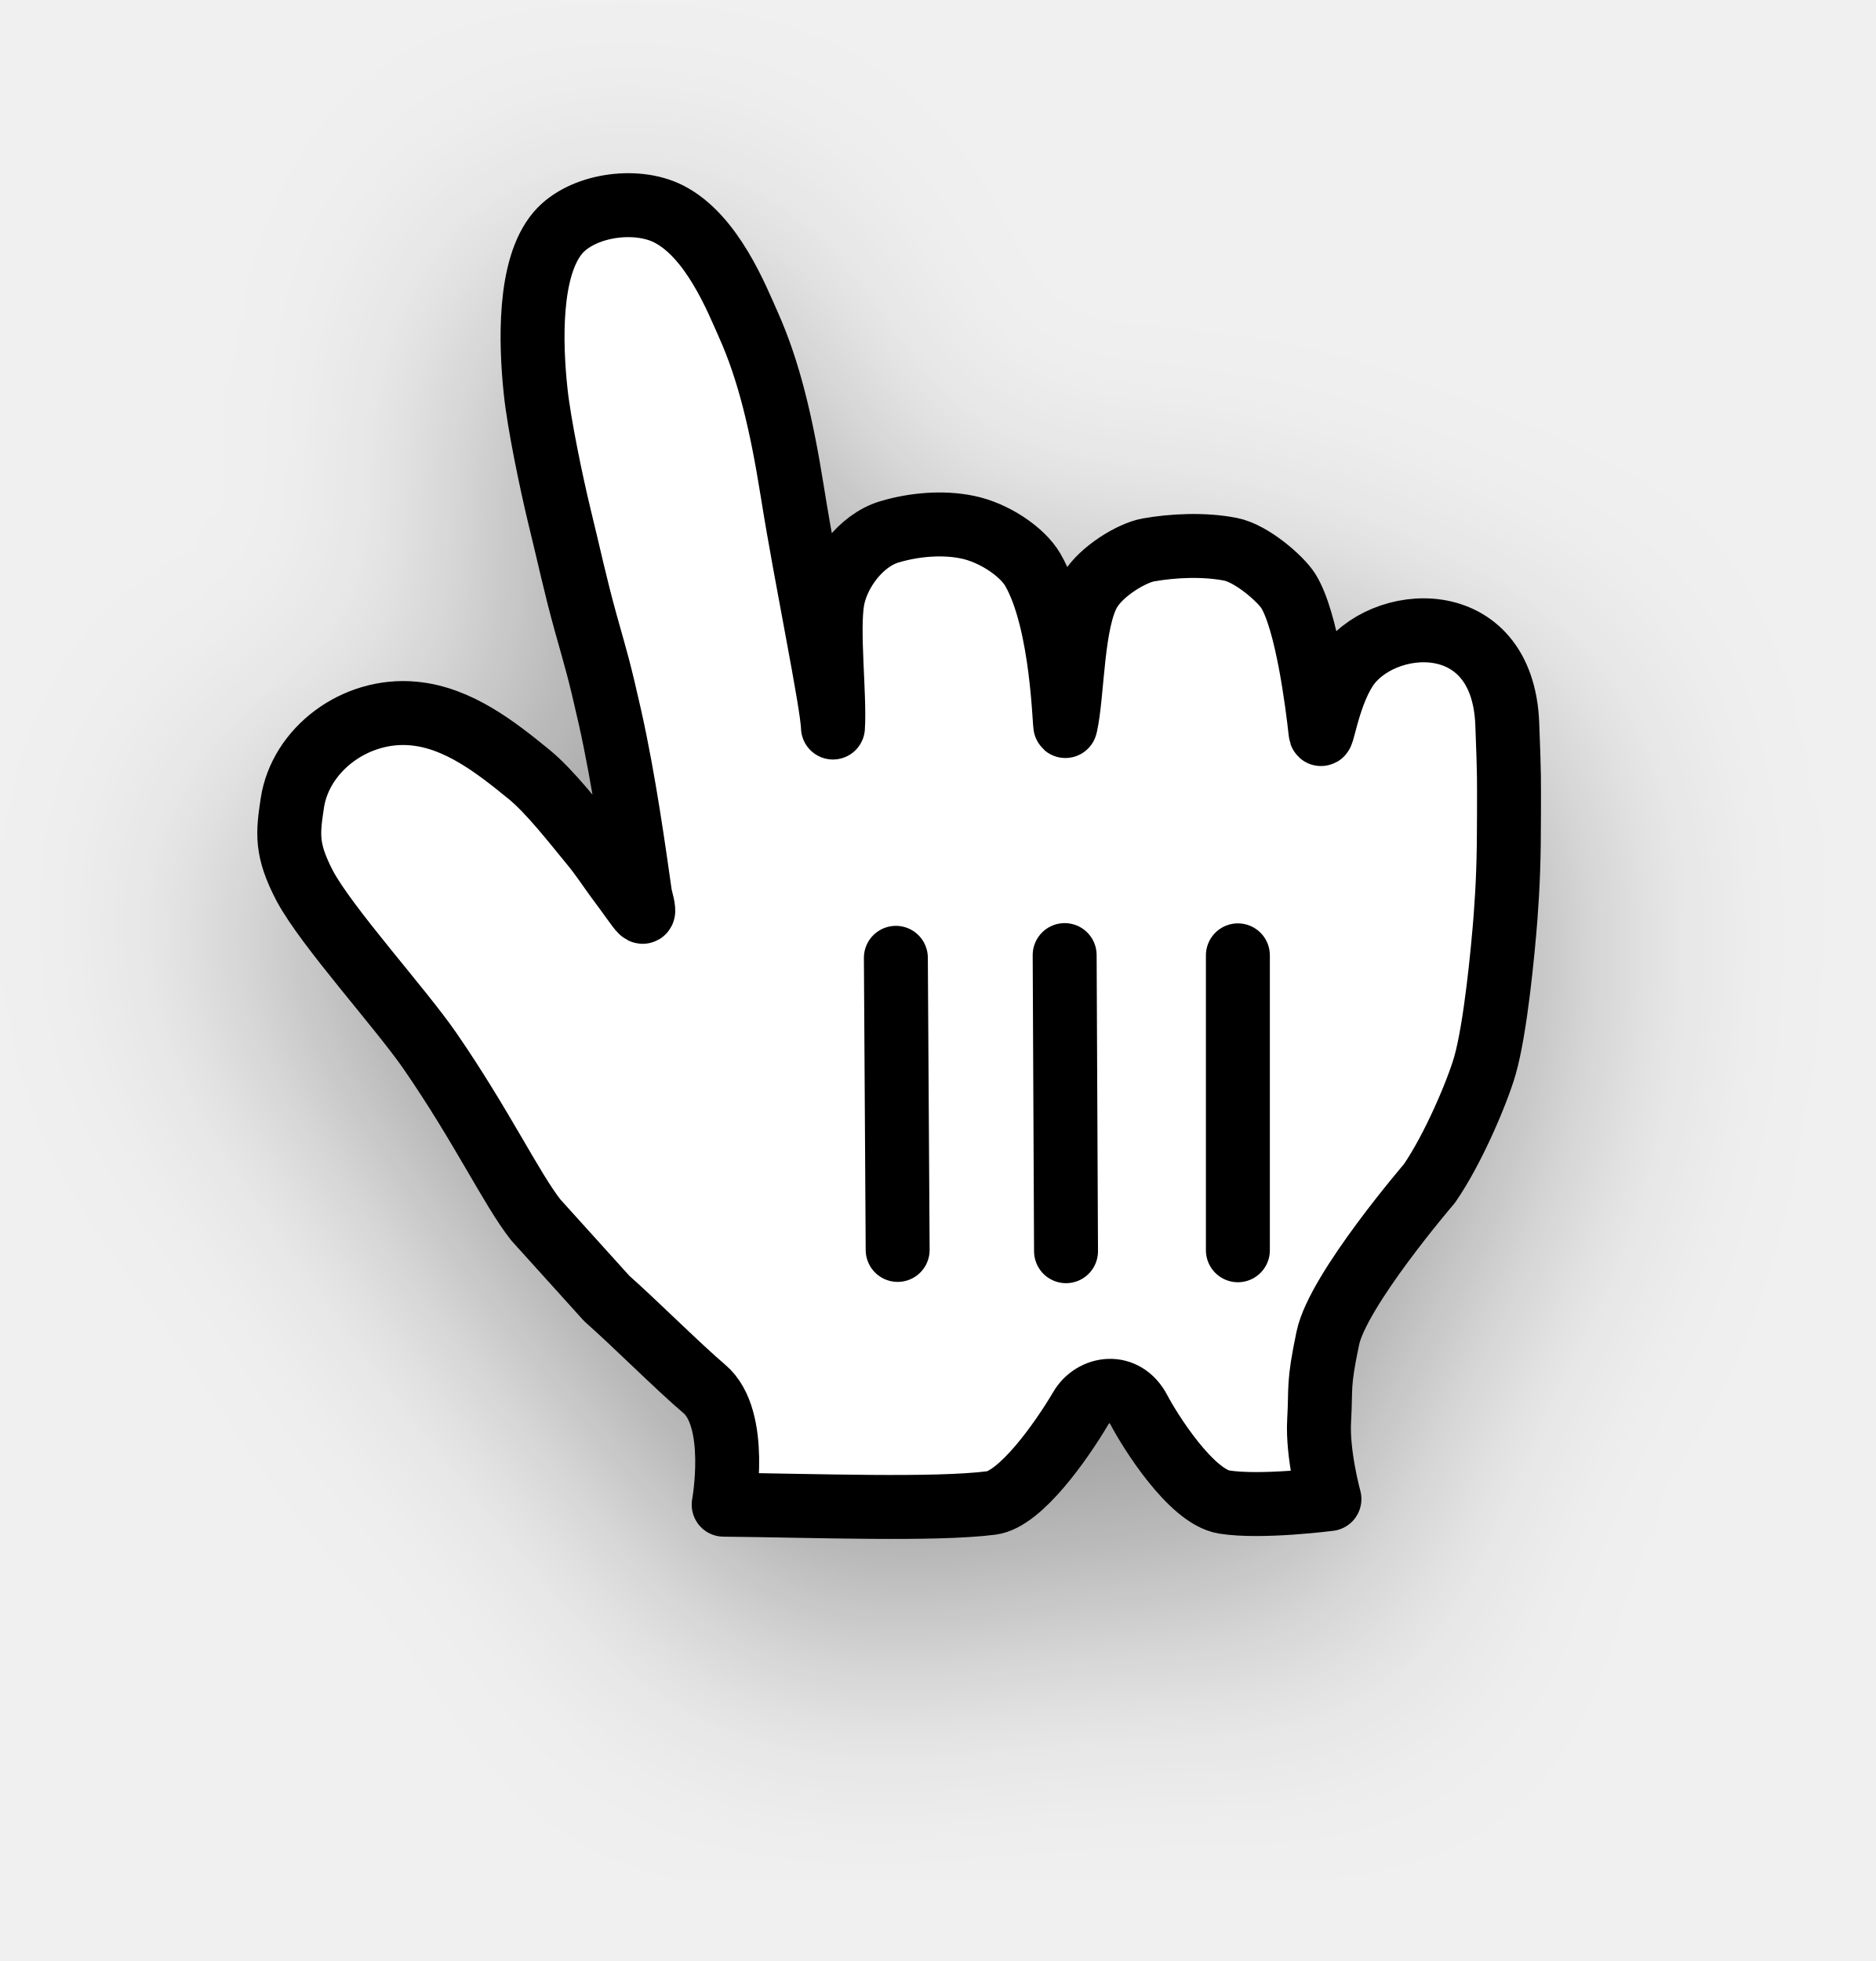
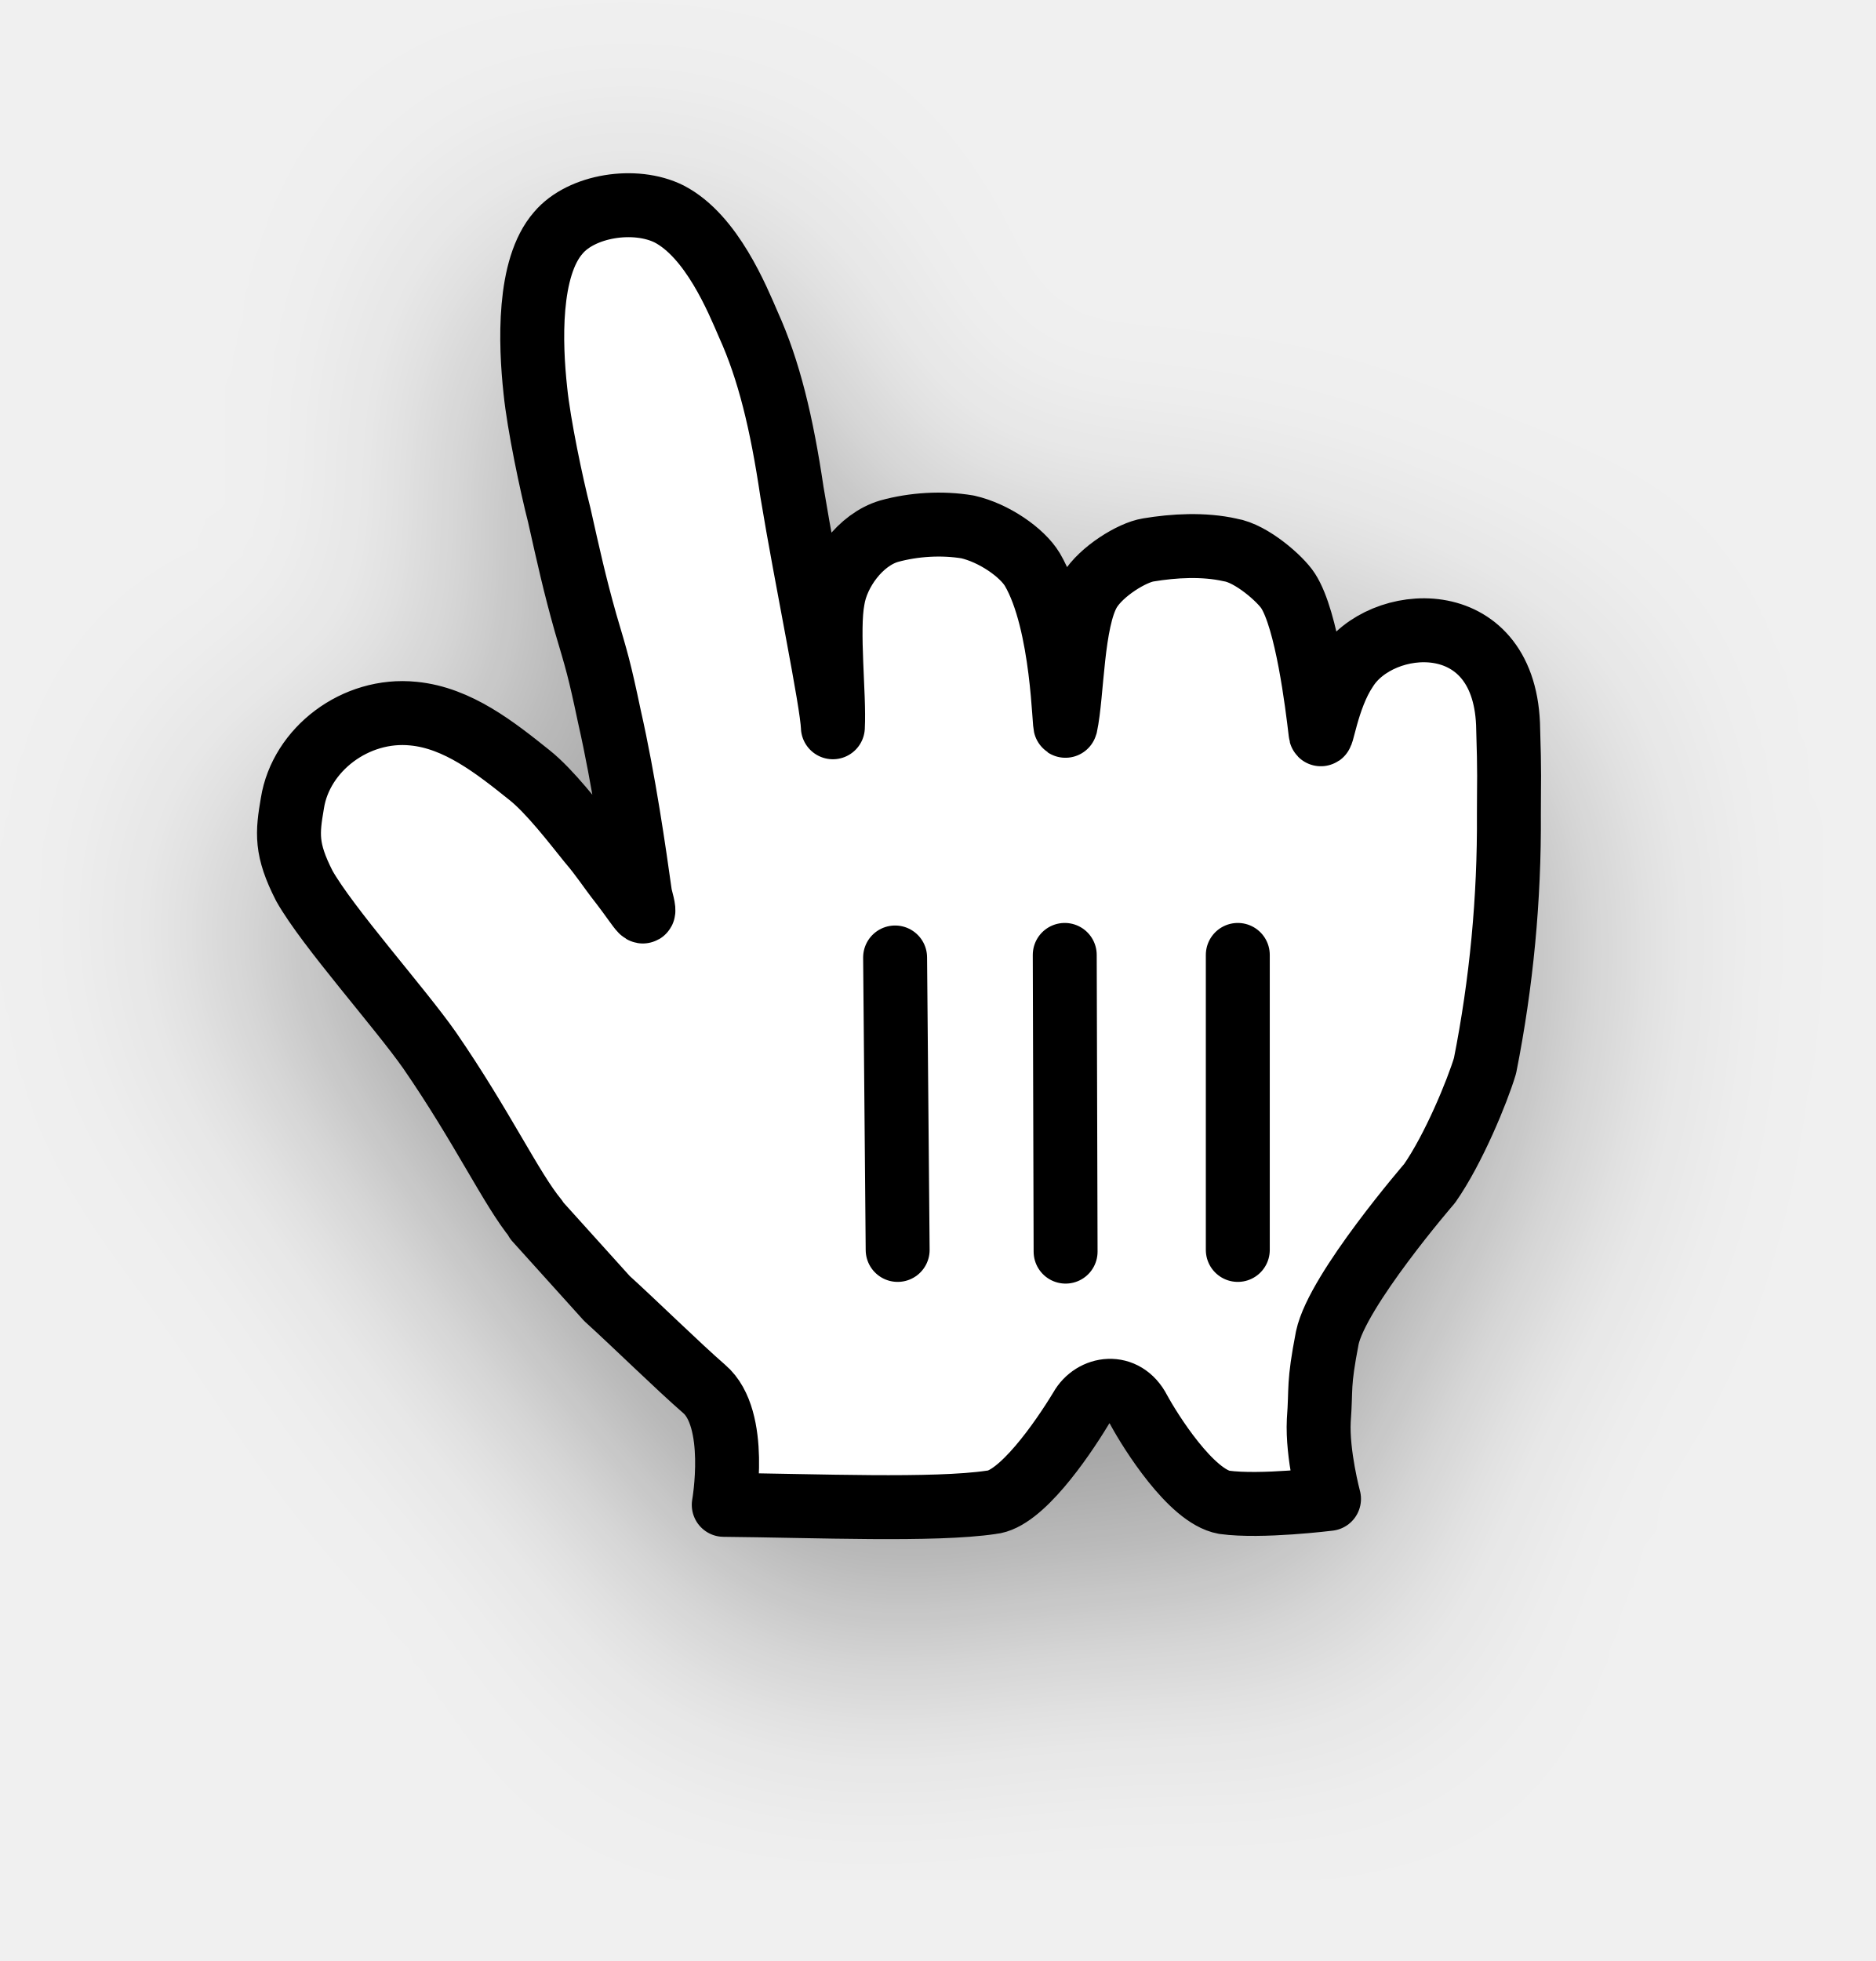
- <svg xmlns="http://www.w3.org/2000/svg" width="22" height="23" viewBox="0 0 22 23" fill="none">
+ <svg xmlns="http://www.w3.org/2000/svg" width="22" height="23" fill="none">
  <g filter="url(#filter0_d)">
-     <path fill-rule="evenodd" clip-rule="evenodd" d="M6.286 14.309C6.002 13.95 5.657 13.216 5.043 12.325C4.695 11.821 3.832 10.872 3.575 10.39C3.352 9.964 3.376 9.773 3.429 9.42C3.523 8.792 4.167 8.303 4.854 8.369C5.373 8.418 5.813 8.761 6.209 9.085C6.448 9.28 6.742 9.659 6.919 9.873C7.082 10.069 7.122 10.15 7.296 10.382C7.526 10.689 7.598 10.841 7.51 10.503C7.439 10.007 7.323 9.16 7.155 8.411C7.027 7.843 6.996 7.754 6.874 7.318C6.745 6.854 6.679 6.529 6.558 6.037C6.474 5.689 6.323 4.978 6.282 4.578C6.225 4.031 6.195 3.139 6.546 2.729C6.821 2.408 7.452 2.311 7.843 2.509C8.355 2.768 8.646 3.512 8.779 3.809C9.018 4.343 9.166 4.96 9.295 5.77C9.459 6.801 9.761 8.232 9.771 8.533C9.795 8.164 9.703 7.387 9.767 7.033C9.825 6.712 10.095 6.339 10.433 6.238C10.719 6.153 11.054 6.122 11.349 6.183C11.662 6.247 11.992 6.471 12.115 6.682C12.477 7.306 12.484 8.581 12.499 8.513C12.585 8.137 12.57 7.284 12.783 6.929C12.923 6.695 13.28 6.484 13.47 6.45C13.764 6.398 14.125 6.382 14.434 6.442C14.683 6.491 15.02 6.787 15.111 6.929C15.329 7.273 15.453 8.246 15.49 8.587C15.505 8.728 15.564 8.195 15.783 7.851C16.189 7.212 17.626 7.088 17.681 8.49C17.706 9.144 17.701 9.114 17.701 9.554C17.701 10.071 17.689 10.382 17.661 10.756C17.63 11.156 17.544 12.06 17.419 12.498C17.333 12.799 17.048 13.476 16.767 13.882C16.767 13.882 15.693 15.132 15.576 15.695C15.458 16.257 15.497 16.261 15.474 16.66C15.451 17.058 15.595 17.582 15.595 17.582C15.595 17.582 14.793 17.686 14.361 17.617C13.97 17.554 13.486 16.776 13.361 16.538C13.189 16.21 12.822 16.273 12.679 16.515C12.454 16.898 11.97 17.585 11.628 17.628C10.96 17.712 9.574 17.659 8.489 17.648C8.489 17.648 8.674 16.637 8.262 16.29C7.957 16.031 7.432 15.506 7.118 15.23L6.286 14.309Z" fill="white" />
-     <path fill-rule="evenodd" clip-rule="evenodd" d="M6.286 14.309C6.002 13.95 5.657 13.216 5.043 12.325C4.695 11.821 3.832 10.872 3.575 10.39C3.352 9.964 3.376 9.773 3.429 9.42C3.523 8.792 4.167 8.303 4.854 8.369C5.373 8.418 5.813 8.761 6.209 9.085C6.448 9.28 6.742 9.659 6.919 9.873C7.082 10.069 7.122 10.15 7.296 10.382C7.526 10.689 7.598 10.841 7.51 10.503C7.439 10.007 7.323 9.16 7.155 8.411C7.027 7.843 6.996 7.754 6.874 7.318C6.745 6.854 6.679 6.529 6.558 6.037C6.474 5.689 6.323 4.978 6.282 4.578C6.225 4.031 6.195 3.139 6.546 2.729C6.821 2.408 7.452 2.311 7.843 2.509C8.355 2.768 8.646 3.512 8.779 3.809C9.018 4.343 9.166 4.96 9.295 5.77C9.459 6.801 9.761 8.232 9.771 8.533C9.795 8.164 9.703 7.387 9.767 7.033C9.825 6.712 10.095 6.339 10.433 6.238C10.719 6.153 11.054 6.122 11.349 6.183C11.662 6.247 11.992 6.471 12.115 6.682C12.477 7.306 12.484 8.581 12.499 8.513C12.585 8.137 12.57 7.284 12.783 6.929C12.923 6.695 13.28 6.484 13.47 6.45C13.764 6.398 14.125 6.382 14.434 6.442C14.683 6.491 15.02 6.787 15.111 6.929C15.329 7.273 15.453 8.246 15.49 8.587C15.505 8.728 15.564 8.195 15.783 7.851C16.189 7.212 17.626 7.088 17.681 8.49C17.706 9.144 17.701 9.114 17.701 9.554C17.701 10.071 17.689 10.382 17.661 10.756C17.63 11.156 17.544 12.06 17.419 12.498C17.333 12.799 17.048 13.476 16.767 13.882C16.767 13.882 15.693 15.132 15.576 15.695C15.458 16.257 15.497 16.261 15.474 16.66C15.451 17.058 15.595 17.582 15.595 17.582C15.595 17.582 14.793 17.686 14.361 17.617C13.97 17.554 13.486 16.776 13.361 16.538C13.189 16.21 12.822 16.273 12.679 16.515C12.454 16.898 11.97 17.585 11.628 17.628C10.96 17.712 9.574 17.659 8.489 17.648C8.489 17.648 8.674 16.637 8.262 16.29C7.957 16.031 7.432 15.506 7.118 15.23L6.286 14.309Z" stroke="black" stroke-width="0.75" stroke-linecap="round" stroke-linejoin="round" />
-     <path d="M14.521 14.664V11.205" stroke="black" stroke-width="0.75" stroke-linecap="round" />
-     <path d="M12.505 14.675L12.489 11.202" stroke="black" stroke-width="0.75" stroke-linecap="round" />
-     <path d="M10.509 11.234L10.53 14.66" stroke="black" stroke-width="0.75" stroke-linecap="round" />
+     <path fill-rule="evenodd" clip-rule="evenodd" d="M6.29 14.3c-.29-.35-.63-1.08-1.25-1.98-.35-.5-1.2-1.45-1.47-1.93-.22-.43-.2-.62-.14-.97.1-.63.74-1.12 1.42-1.05.52.05.96.4 1.36.72.24.19.53.57.7.78.17.2.21.28.39.51.23.3.3.46.21.12-.07-.5-.19-1.34-.36-2.09-.12-.57-.15-.66-.28-1.1-.13-.46-.2-.78-.31-1.27-.09-.35-.24-1.06-.28-1.46-.06-.55-.09-1.44.27-1.85.27-.32.9-.42 1.3-.22.5.26.8 1 .93 1.3.24.53.39 1.15.51 1.96.17 1.03.47 2.46.48 2.76.02-.37-.07-1.14 0-1.5.05-.32.32-.7.66-.8.29-.08.62-.1.92-.05.31.07.64.3.76.5.37.63.37 1.9.39 1.83.08-.37.07-1.23.28-1.58.14-.23.5-.45.69-.48.3-.05.65-.07.96 0 .25.04.59.34.68.48.22.34.34 1.32.38 1.66.01.14.07-.4.3-.74.4-.64 1.84-.76 1.9.64.02.65.01.62.01 1.06a14.62 14.62 0 01-.28 2.95c-.09.3-.37.98-.65 1.38 0 0-1.08 1.25-1.2 1.81-.11.57-.07.57-.1.97-.02.4.12.92.12.92s-.8.1-1.23.04c-.39-.07-.87-.84-1-1.08-.17-.33-.54-.27-.68-.02-.23.38-.71 1.07-1.05 1.1-.67.1-2.06.04-3.14.03 0 0 .18-1.01-.23-1.36-.3-.26-.83-.78-1.14-1.06l-.83-.92z" fill="#fff" />
+     <path clip-rule="evenodd" d="M6.29 14.3c-.29-.35-.63-1.08-1.25-1.98-.35-.5-1.2-1.45-1.47-1.93-.22-.43-.2-.62-.14-.97.1-.63.74-1.12 1.42-1.05.52.05.96.4 1.36.72.24.19.53.57.7.78.17.2.21.28.39.51.23.3.3.46.21.12-.07-.5-.19-1.34-.36-2.09-.12-.57-.15-.66-.28-1.1-.13-.46-.2-.78-.31-1.27-.09-.35-.24-1.06-.28-1.46-.06-.55-.09-1.44.27-1.85.27-.32.9-.42 1.3-.22.5.26.8 1 .93 1.3.24.53.39 1.15.51 1.96.17 1.03.47 2.46.48 2.76.02-.37-.07-1.14 0-1.5.05-.32.32-.7.66-.8.29-.08.62-.1.92-.05.31.07.64.3.76.5.37.63.37 1.9.39 1.83.08-.37.07-1.23.28-1.58.14-.23.5-.45.69-.48.3-.05.65-.07.96 0 .25.04.59.34.68.48.22.34.34 1.32.38 1.66.01.14.07-.4.3-.74.4-.64 1.84-.76 1.9.64.02.65.01.62.01 1.06a14.62 14.62 0 01-.28 2.95c-.09.3-.37.98-.65 1.38 0 0-1.08 1.25-1.2 1.81-.11.57-.07.57-.1.97-.02.4.12.92.12.92s-.8.1-1.23.04c-.39-.07-.87-.84-1-1.08-.17-.33-.54-.27-.68-.02-.23.38-.71 1.07-1.05 1.1-.67.1-2.06.04-3.14.03 0 0 .18-1.01-.23-1.36-.3-.26-.83-.78-1.14-1.06l-.83-.92z" stroke="#000" stroke-width=".75" stroke-linecap="round" stroke-linejoin="round" />
+     <path d="M14.52 14.66V11.2M12.5 14.68l-.01-3.48M10.5 11.23l.03 3.43" stroke="#000" stroke-width=".75" stroke-linecap="round" />
  </g>
  <defs>
    <filter id="filter0_d" x="0" y="0" width="22" height="22.05" filterUnits="userSpaceOnUse" color-interpolation-filters="sRGB">
      <feFlood flood-opacity="0" result="BackgroundImageFix" />
-       <feColorMatrix in="SourceAlpha" type="matrix" values="0 0 0 0 0 0 0 0 0 0 0 0 0 0 0 0 0 0 127 0" />
+       <feColorMatrix in="SourceAlpha" values="0 0 0 0 0 0 0 0 0 0 0 0 0 0 0 0 0 0 127 0" />
      <feOffset dy="1" />
      <feGaussianBlur stdDeviation="1.5" />
-       <feColorMatrix type="matrix" values="0 0 0 0 0 0 0 0 0 0 0 0 0 0 0 0 0 0 0.35 0" />
-       <feBlend mode="normal" in2="BackgroundImageFix" result="effect1_dropShadow" />
-       <feBlend mode="normal" in="SourceGraphic" in2="effect1_dropShadow" result="shape" />
+       <feColorMatrix values="0 0 0 0 0 0 0 0 0 0 0 0 0 0 0 0 0 0 0.35 0" />
+       <feBlend in2="BackgroundImageFix" result="effect1_dropShadow" />
+       <feBlend in="SourceGraphic" in2="effect1_dropShadow" result="shape" />
    </filter>
  </defs>
</svg>
